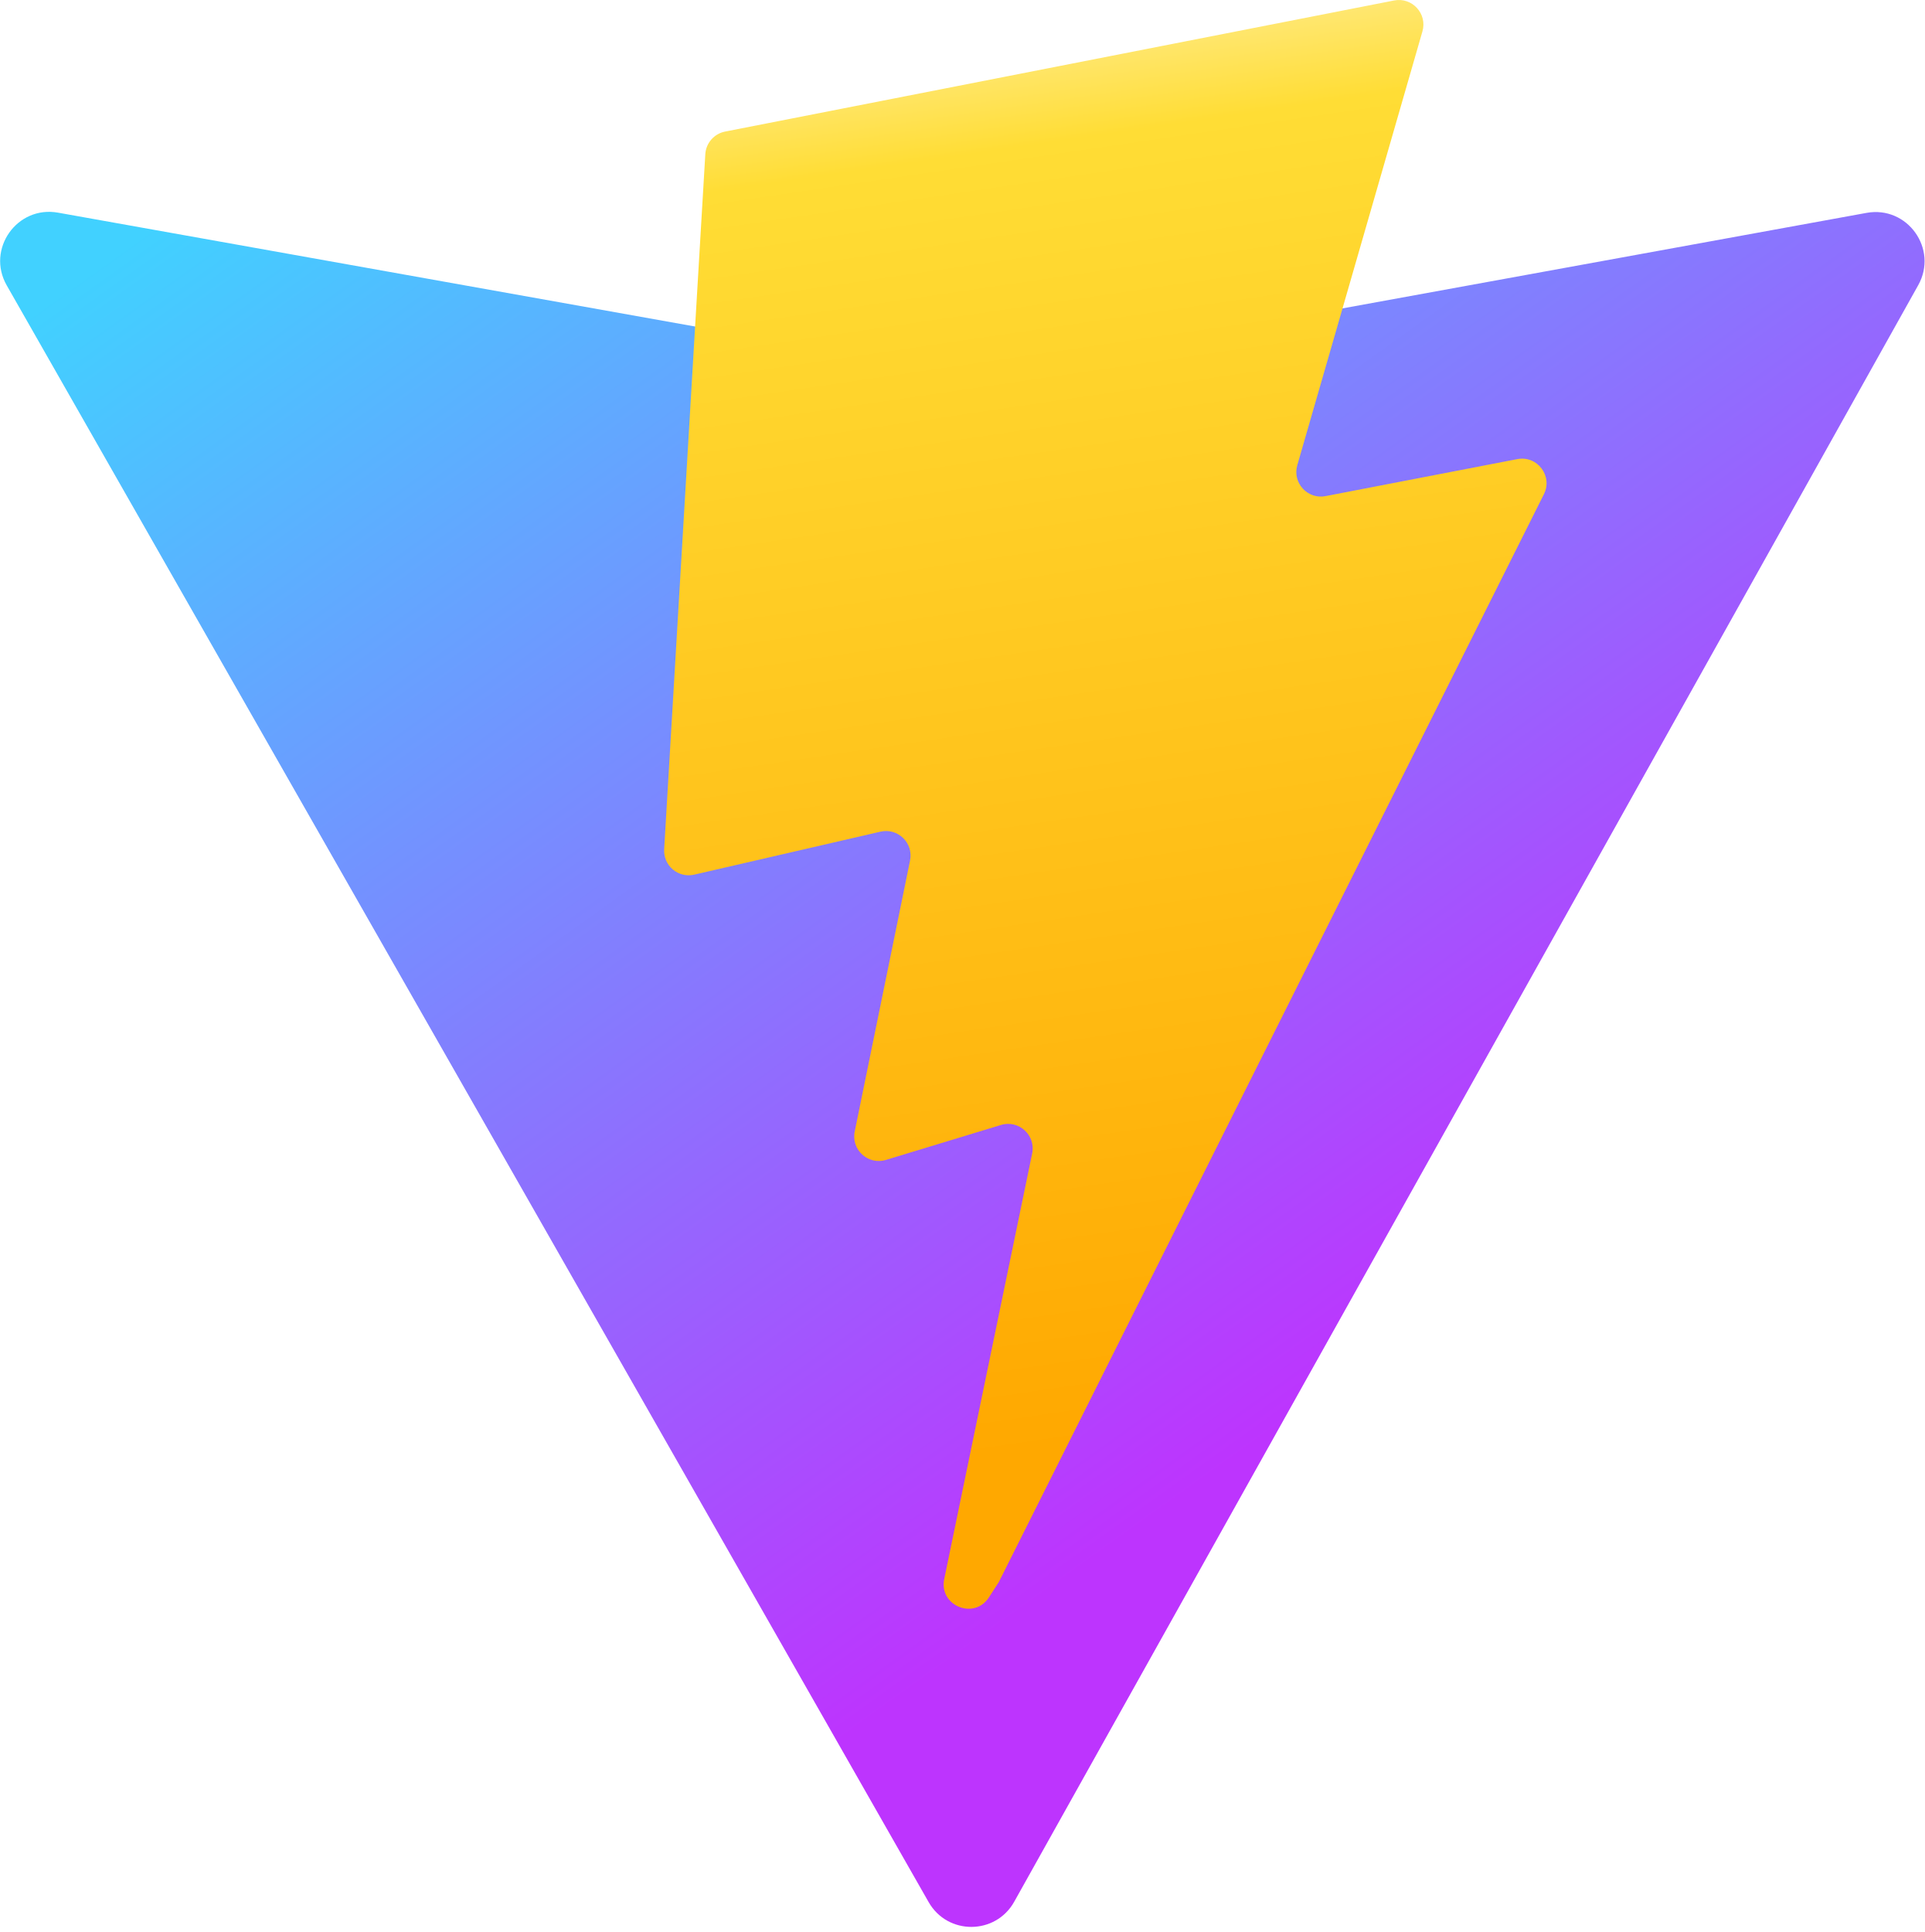
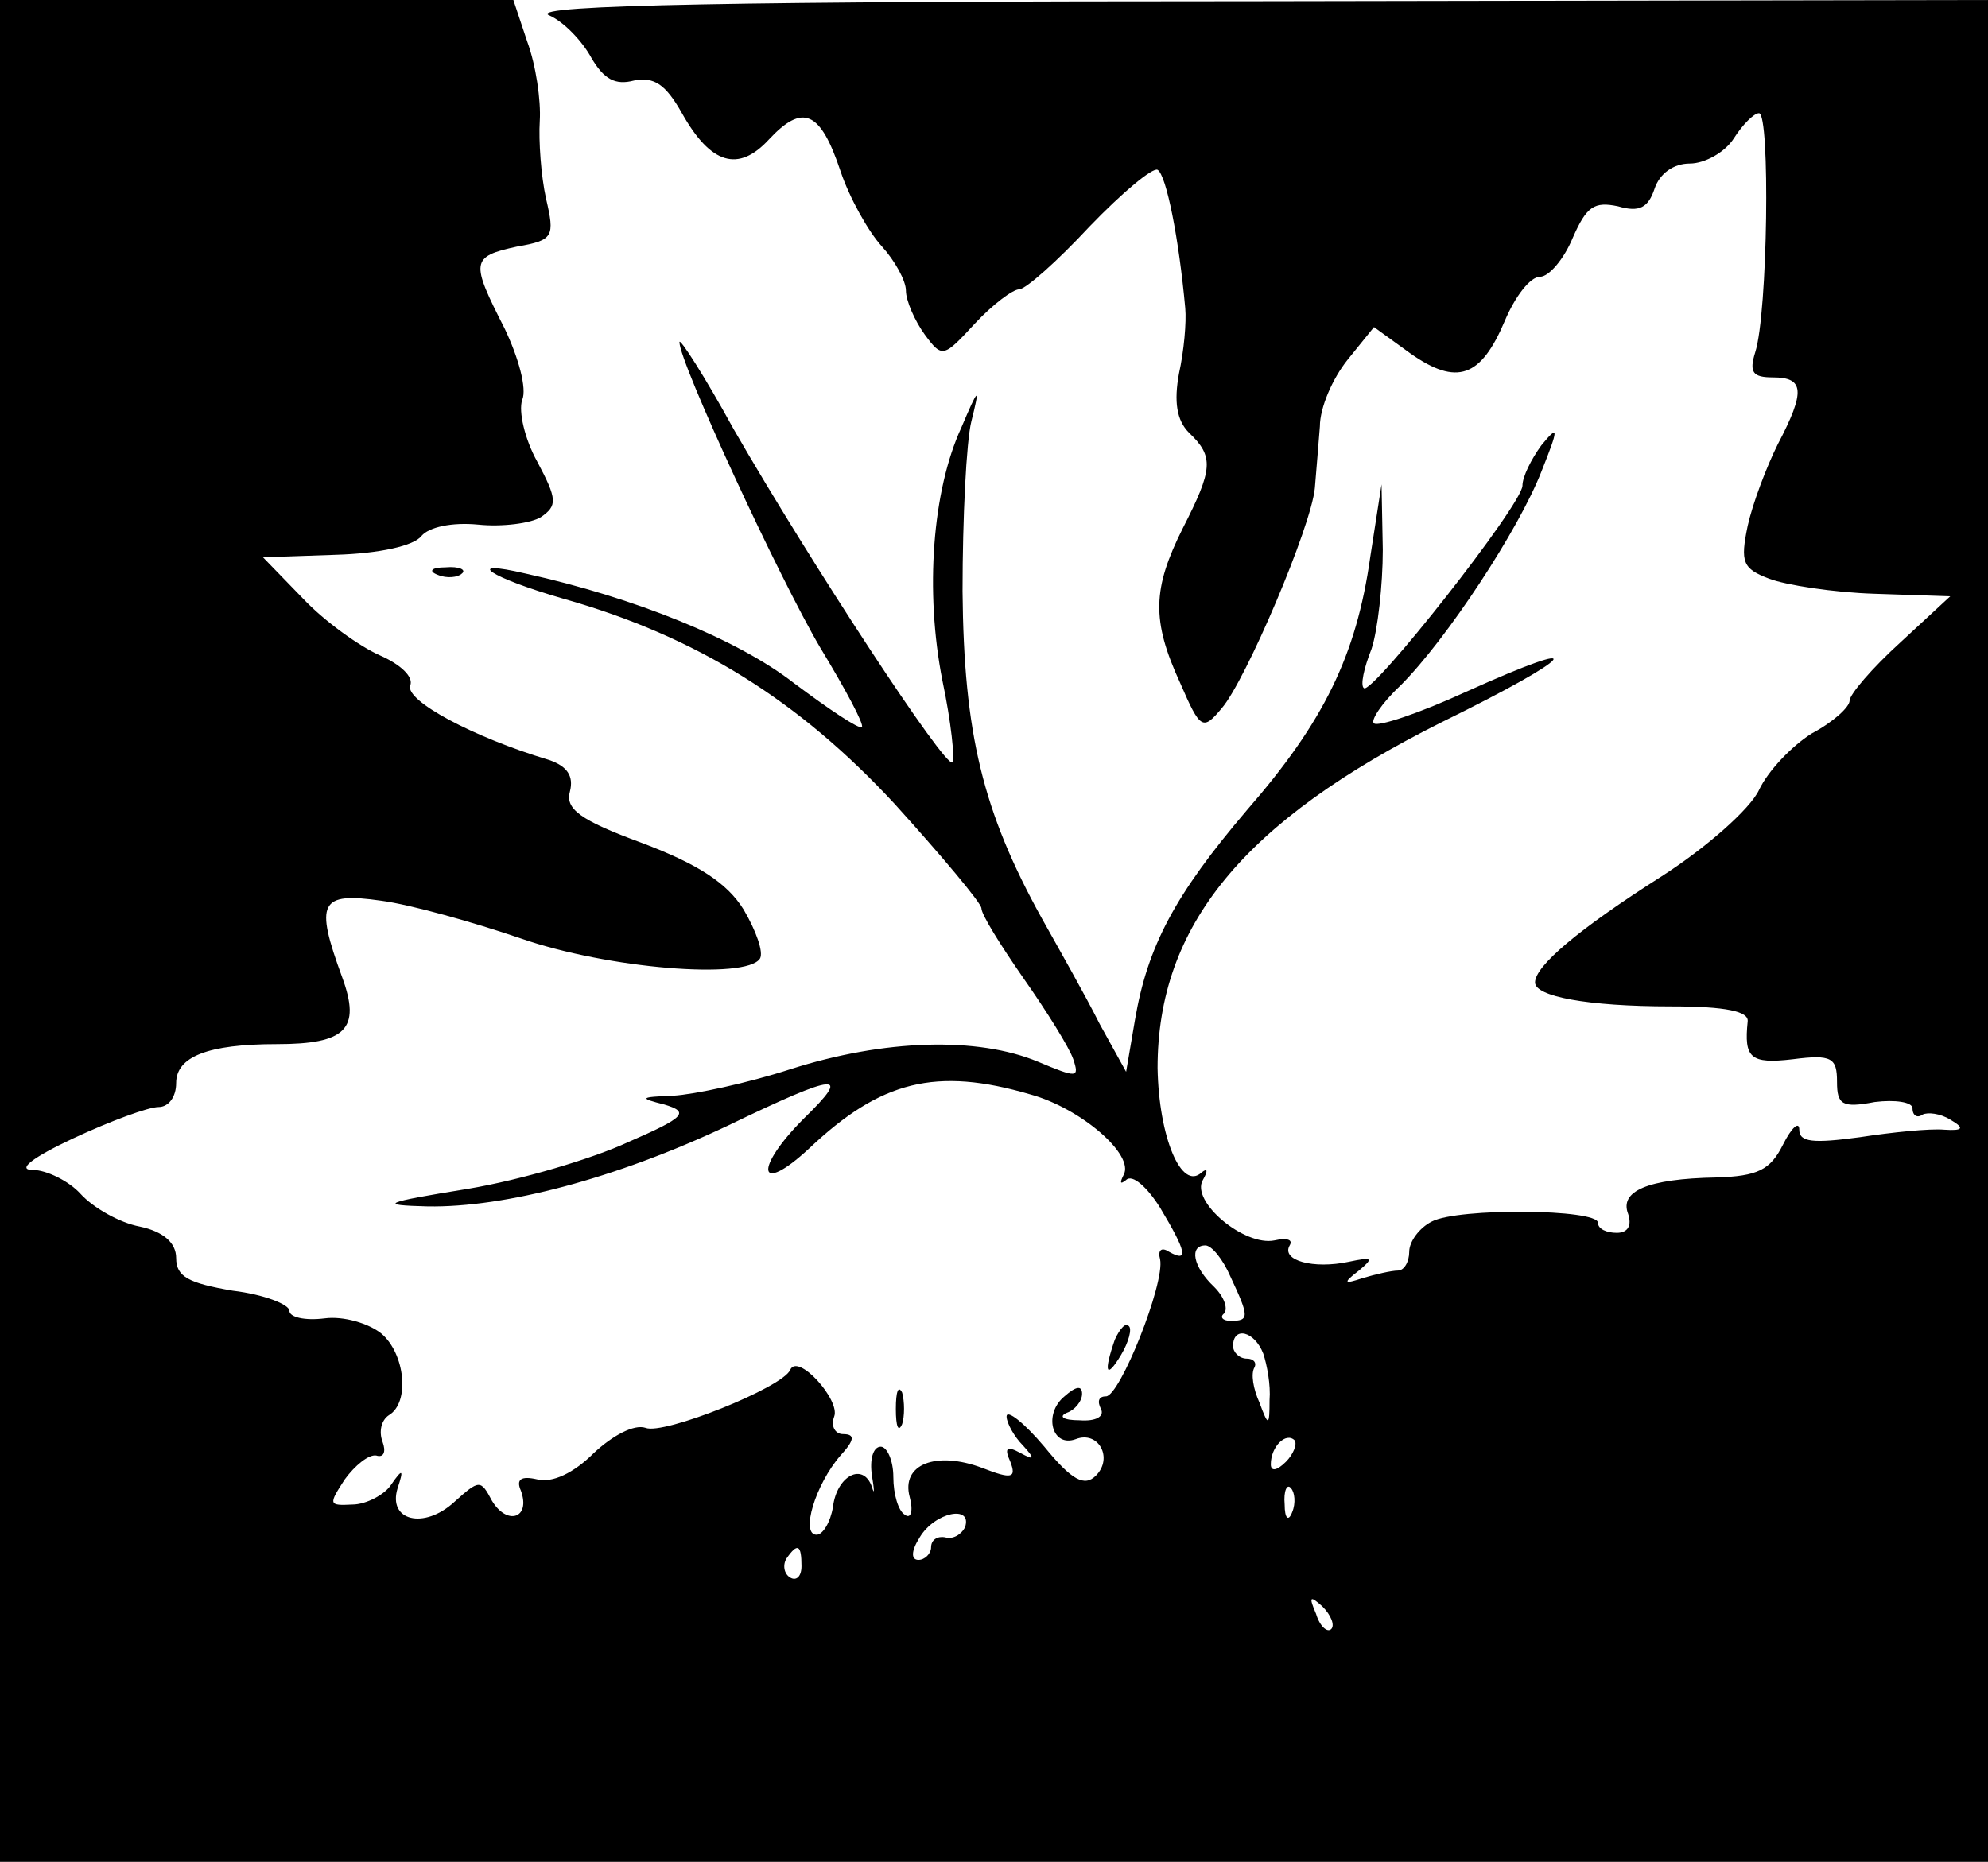
- <svg xmlns="http://www.w3.org/2000/svg" aria-hidden="true" role="img" class="iconify iconify--logos" width="31.88" height="32" preserveAspectRatio="xMidYMid meet" viewBox="0 0 256 257">
-   <defs>
-     <linearGradient id="IconifyId1813088fe1fbc01fb466" x1="-.828%" x2="57.636%" y1="7.652%" y2="78.411%">
-       <stop offset="0%" stop-color="#41D1FF" />
-       <stop offset="100%" stop-color="#BD34FE" />
-     </linearGradient>
-     <linearGradient id="IconifyId1813088fe1fbc01fb467" x1="43.376%" x2="50.316%" y1="2.242%" y2="89.03%">
-       <stop offset="0%" stop-color="#FFEA83" />
-       <stop offset="8.333%" stop-color="#FFDD35" />
-       <stop offset="100%" stop-color="#FFA800" />
-     </linearGradient>
-   </defs>
-   <path fill="url(#IconifyId1813088fe1fbc01fb466)" d="M255.153 37.938L134.897 252.976c-2.483 4.44-8.862 4.466-11.382.048L.875 37.958c-2.746-4.814 1.371-10.646 6.827-9.67l120.385 21.517a6.537 6.537 0 0 0 2.322-.004l117.867-21.483c5.438-.991 9.574 4.796 6.877 9.62Z" />
-   <path fill="url(#IconifyId1813088fe1fbc01fb467)" d="M185.432.063L96.44 17.501a3.268 3.268 0 0 0-2.634 3.014l-5.474 92.456a3.268 3.268 0 0 0 3.997 3.378l24.777-5.718c2.318-.535 4.413 1.507 3.936 3.838l-7.361 36.047c-.495 2.426 1.782 4.5 4.151 3.78l15.304-4.649c2.372-.72 4.652 1.36 4.15 3.788l-11.698 56.621c-.732 3.542 3.979 5.473 5.943 2.437l1.313-2.028l72.516-144.72c1.215-2.423-.88-5.186-3.54-4.672l-25.505 4.922c-2.396.462-4.435-1.77-3.759-4.114l16.646-57.705c.677-2.35-1.37-4.583-3.769-4.113Z" />
+ <svg xmlns="http://www.w3.org/2000/svg" version="1.0" width="158pt" height="148pt" viewBox="0 0 158 148" preserveAspectRatio="xMidYMid meet">
+   <g transform="translate(0,148) scale(0.1,-0.1)" fill="#000000" stroke="none">
+     <path d="M0 740 l0 -740 790 0 790 0 0 740 0 740 -582 -1 c-409 0 -577 -3 -562 -11 12 -5 27 -21 34 -34 10 -17 19 -22 34 -18 16 3 25 -3 38 -26 23 -41 45 -47 69 -21 27 29 41 23 57 -25 7 -21 22 -48 33 -60 10 -11 19 -27 19 -35 0 -8 7 -24 15 -35 14 -19 15 -18 40 9 14 15 30 27 35 27 5 0 30 22 56 50 26 27 50 47 54 45 7 -4 17 -55 22 -110 1 -11 -1 -34 -5 -52 -4 -22 -2 -37 8 -47 20 -19 19 -29 -5 -76 -24 -48 -25 -73 -2 -123 16 -37 18 -38 33 -20 19 22 71 144 74 175 1 13 3 35 4 49 0 15 10 38 22 53 l21 26 29 -21 c37 -26 56 -19 75 26 8 19 20 35 28 35 7 0 19 14 26 31 11 25 17 29 36 25 17 -5 24 -1 29 14 4 12 15 20 28 20 12 0 28 9 35 20 7 11 16 20 20 20 9 0 7 -159 -3 -190 -5 -16 -2 -20 14 -20 25 0 26 -11 4 -53 -9 -18 -20 -47 -24 -65 -6 -29 -4 -34 17 -42 13 -5 51 -11 84 -12 l60 -2 -40 -37 c-22 -20 -40 -41 -40 -46 0 -5 -13 -17 -30 -26 -16 -10 -35 -30 -42 -45 -7 -15 -42 -46 -78 -69 -66 -42 -100 -71 -100 -84 0 -11 41 -19 108 -19 44 0 62 -4 61 -12 -3 -29 2 -34 36 -30 31 4 35 1 35 -18 0 -18 4 -21 30 -16 16 2 30 0 30 -5 0 -6 4 -8 8 -5 4 2 14 1 22 -4 12 -7 10 -9 -5 -8 -11 1 -41 -2 -67 -6 -37 -5 -48 -4 -48 6 0 7 -6 2 -13 -12 -10 -20 -20 -25 -53 -26 -55 -1 -77 -11 -70 -29 3 -9 0 -15 -9 -15 -8 0 -15 3 -15 8 0 11 -111 12 -132 1 -10 -5 -18 -16 -18 -24 0 -8 -4 -15 -9 -15 -5 0 -18 -3 -28 -6 -15 -5 -16 -4 -3 6 12 10 11 11 -8 7 -28 -6 -54 1 -47 13 3 5 -3 6 -12 4 -24 -5 -67 31 -57 48 4 7 4 10 -1 6 -16 -15 -34 28 -35 83 0 113 68 196 226 275 108 53 121 70 19 24 -37 -17 -70 -28 -73 -25 -3 2 6 16 21 30 37 37 94 124 112 170 14 35 14 38 0 21 -8 -11 -15 -25 -15 -32 0 -15 -120 -167 -126 -161 -3 2 0 16 6 31 5 15 9 51 9 79 l-1 52 -9 -58 c-11 -78 -37 -131 -98 -201 -57 -67 -79 -108 -89 -167 l-7 -41 -21 38 c-11 22 -32 59 -46 84 -47 85 -62 147 -63 260 0 58 3 119 7 135 7 28 6 28 -8 -5 -23 -50 -29 -130 -15 -201 7 -33 10 -63 8 -65 -5 -6 -113 159 -174 265 -23 42 -43 73 -43 69 0 -16 79 -187 112 -243 20 -33 35 -61 33 -63 -2 -2 -26 14 -54 35 -45 35 -127 68 -213 87 -51 12 -29 -3 30 -20 106 -30 187 -81 263 -163 38 -42 69 -79 69 -83 0 -5 15 -29 33 -55 19 -27 37 -56 40 -65 5 -15 3 -15 -28 -2 -48 20 -122 18 -197 -6 -34 -11 -76 -20 -93 -21 -27 -1 -27 -2 -7 -7 20 -6 17 -10 -29 -30 -28 -13 -85 -30 -127 -37 -68 -11 -72 -13 -32 -14 61 -1 149 22 238 64 89 43 99 43 61 6 -40 -40 -37 -62 4 -24 57 54 101 65 176 43 40 -11 83 -48 74 -64 -3 -6 -3 -8 2 -4 5 5 17 -6 27 -22 21 -35 23 -44 7 -35 -6 4 -9 1 -7 -6 4 -19 -32 -109 -43 -109 -6 0 -7 -4 -4 -10 3 -6 -4 -10 -17 -9 -13 0 -17 3 -10 6 6 2 12 9 12 15 0 7 -5 6 -14 -2 -17 -14 -10 -41 9 -34 18 7 30 -15 16 -29 -9 -9 -19 -4 -41 23 -16 19 -30 30 -30 24 0 -5 6 -16 13 -23 10 -11 9 -12 -2 -6 -11 6 -13 4 -8 -7 5 -13 1 -14 -22 -5 -37 14 -65 3 -58 -23 3 -11 1 -18 -4 -14 -5 3 -9 16 -9 30 0 13 -5 24 -10 24 -6 0 -9 -10 -7 -23 2 -12 2 -16 0 -9 -7 20 -28 9 -31 -16 -2 -12 -8 -22 -13 -22 -13 0 -1 40 19 63 11 12 12 17 2 17 -6 0 -10 6 -7 14 5 13 -29 51 -35 37 -6 -14 -101 -52 -115 -46 -9 3 -26 -6 -41 -20 -16 -16 -33 -24 -45 -21 -13 3 -17 0 -13 -9 8 -22 -11 -28 -23 -8 -9 17 -10 17 -30 -1 -24 -22 -53 -15 -45 11 5 15 4 16 -5 3 -5 -8 -20 -16 -31 -16 -19 -1 -19 0 -6 20 8 11 19 20 25 19 6 -2 8 3 5 11 -3 8 -1 17 5 21 17 10 13 49 -6 65 -10 8 -30 14 -45 12 -16 -2 -28 1 -28 6 0 5 -20 13 -45 16 -35 6 -45 11 -45 26 0 12 -10 21 -29 25 -16 3 -37 15 -47 26 -9 10 -27 19 -38 19 -13 0 0 10 32 25 30 14 60 25 68 25 8 0 14 8 14 19 0 21 25 31 80 31 55 0 67 12 52 53 -22 60 -18 68 31 61 23 -3 73 -17 111 -30 69 -24 179 -33 190 -16 3 5 -3 22 -13 39 -13 21 -36 36 -81 53 -49 18 -61 27 -57 41 3 12 -2 20 -17 25 -60 18 -114 47 -110 59 3 7 -8 17 -24 24 -16 7 -44 27 -61 45 l-32 33 58 2 c34 1 62 7 68 15 6 7 24 11 45 9 19 -2 42 1 50 6 13 9 13 14 -3 44 -10 18 -15 40 -12 49 4 9 -3 34 -14 57 -27 53 -27 57 10 65 29 5 30 8 23 38 -4 18 -6 46 -5 62 1 16 -3 44 -10 63 l-11 33 -204 0 -204 0 0 -740z m978 -275 c15 -32 15 -35 0 -35 -6 0 -9 3 -5 6 3 4 0 13 -8 21 -17 16 -20 33 -7 33 5 0 14 -11 20 -25z m26 -61 c3 -9 6 -25 5 -37 0 -21 -1 -21 -8 -2 -5 11 -7 23 -4 28 2 4 -1 7 -6 7 -6 0 -11 5 -11 10 0 16 17 12 24 -6z m18 -86 c-7 -7 -12 -8 -12 -2 0 14 12 26 19 19 2 -3 -1 -11 -7 -17z m5 -40 c-3 -8 -6 -5 -6 6 -1 11 2 17 5 13 3 -3 4 -12 1 -19z m-260 -12 c-3 -6 -10 -10 -16 -8 -6 1 -11 -2 -11 -8 0 -5 -5 -10 -10 -10 -6 0 -6 7 1 18 12 20 42 26 36 8z m-130 -31 c0 -8 -4 -12 -9 -9 -5 3 -6 10 -3 15 9 13 12 11 12 -6z m421 -50 c-3 -3 -9 2 -12 12 -6 14 -5 15 5 6 7 -7 10 -15 7 -18z" />
+     <path d="M348 1023 c7 -3 16 -2 19 1 4 3 -2 6 -13 5 -11 0 -14 -3 -6 -6z" />
+     <path d="M886 415 c-9 -26 -7 -32 5 -12 6 10 9 21 6 23 -2 3 -7 -2 -11 -11z" />
+     <path d="M712 360 c0 -14 2 -19 5 -12 2 6 2 18 0 25 -3 6 -5 1 -5 -13z" />
+   </g>
</svg>
